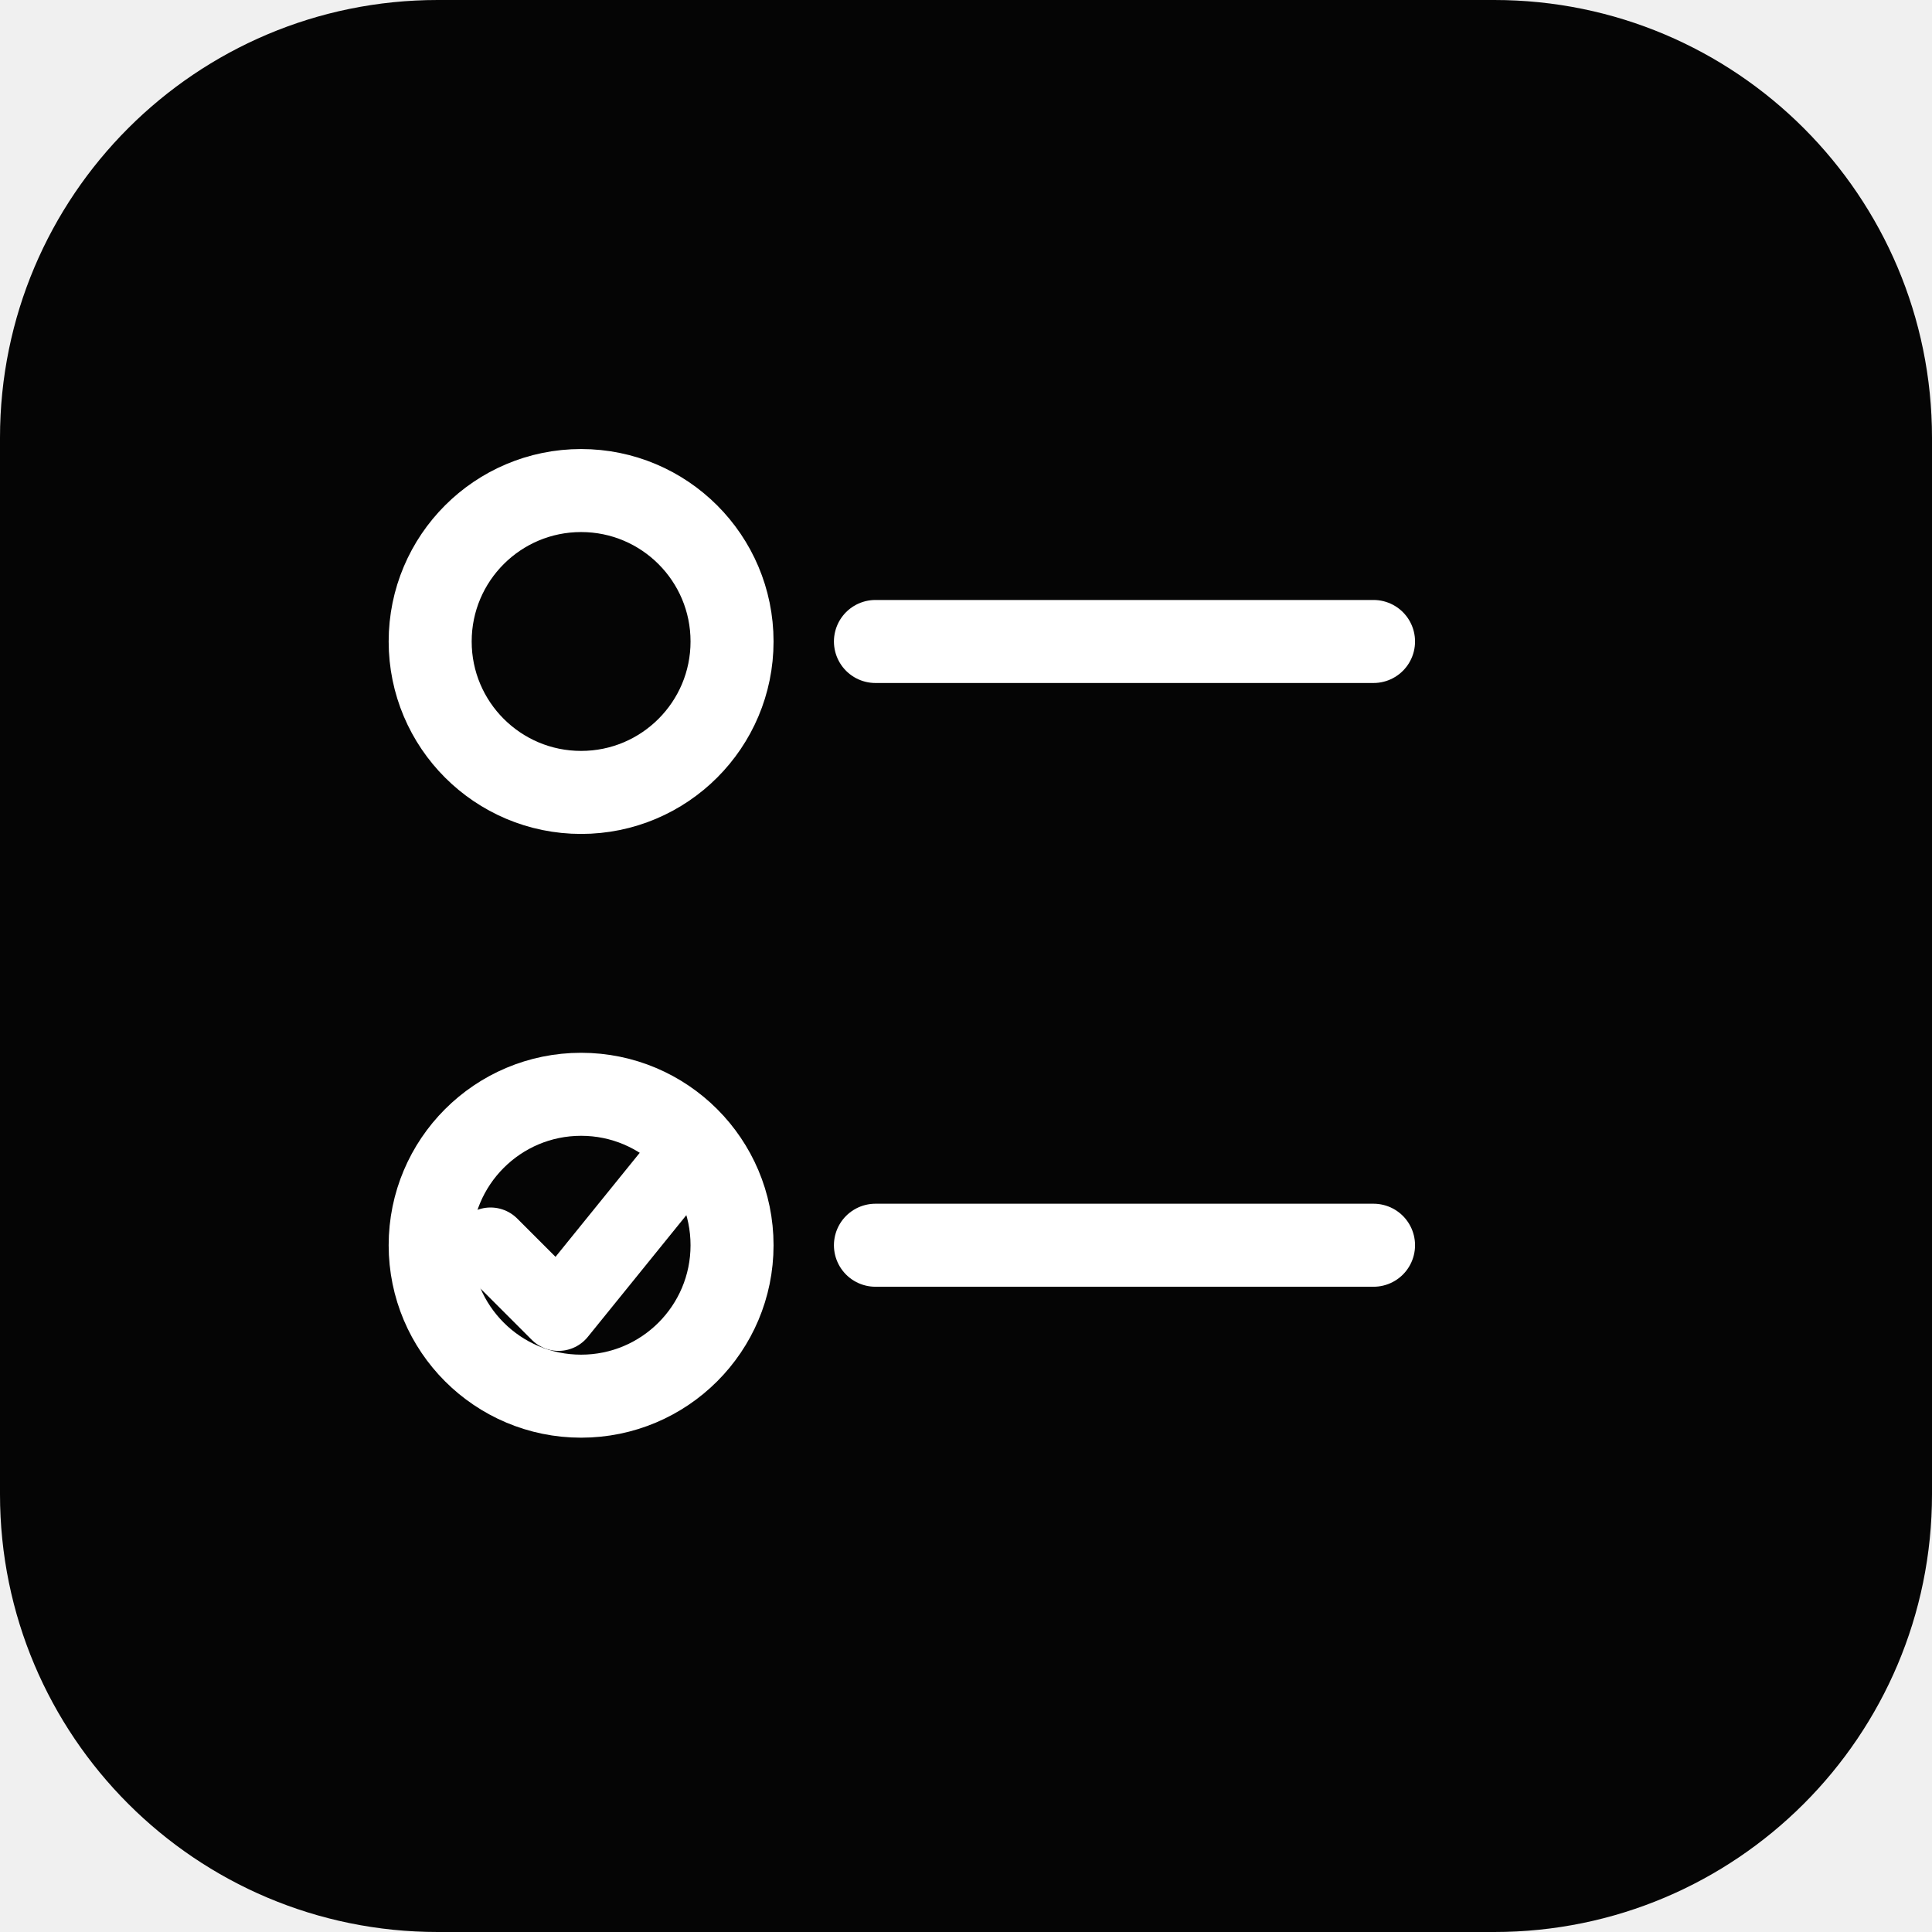
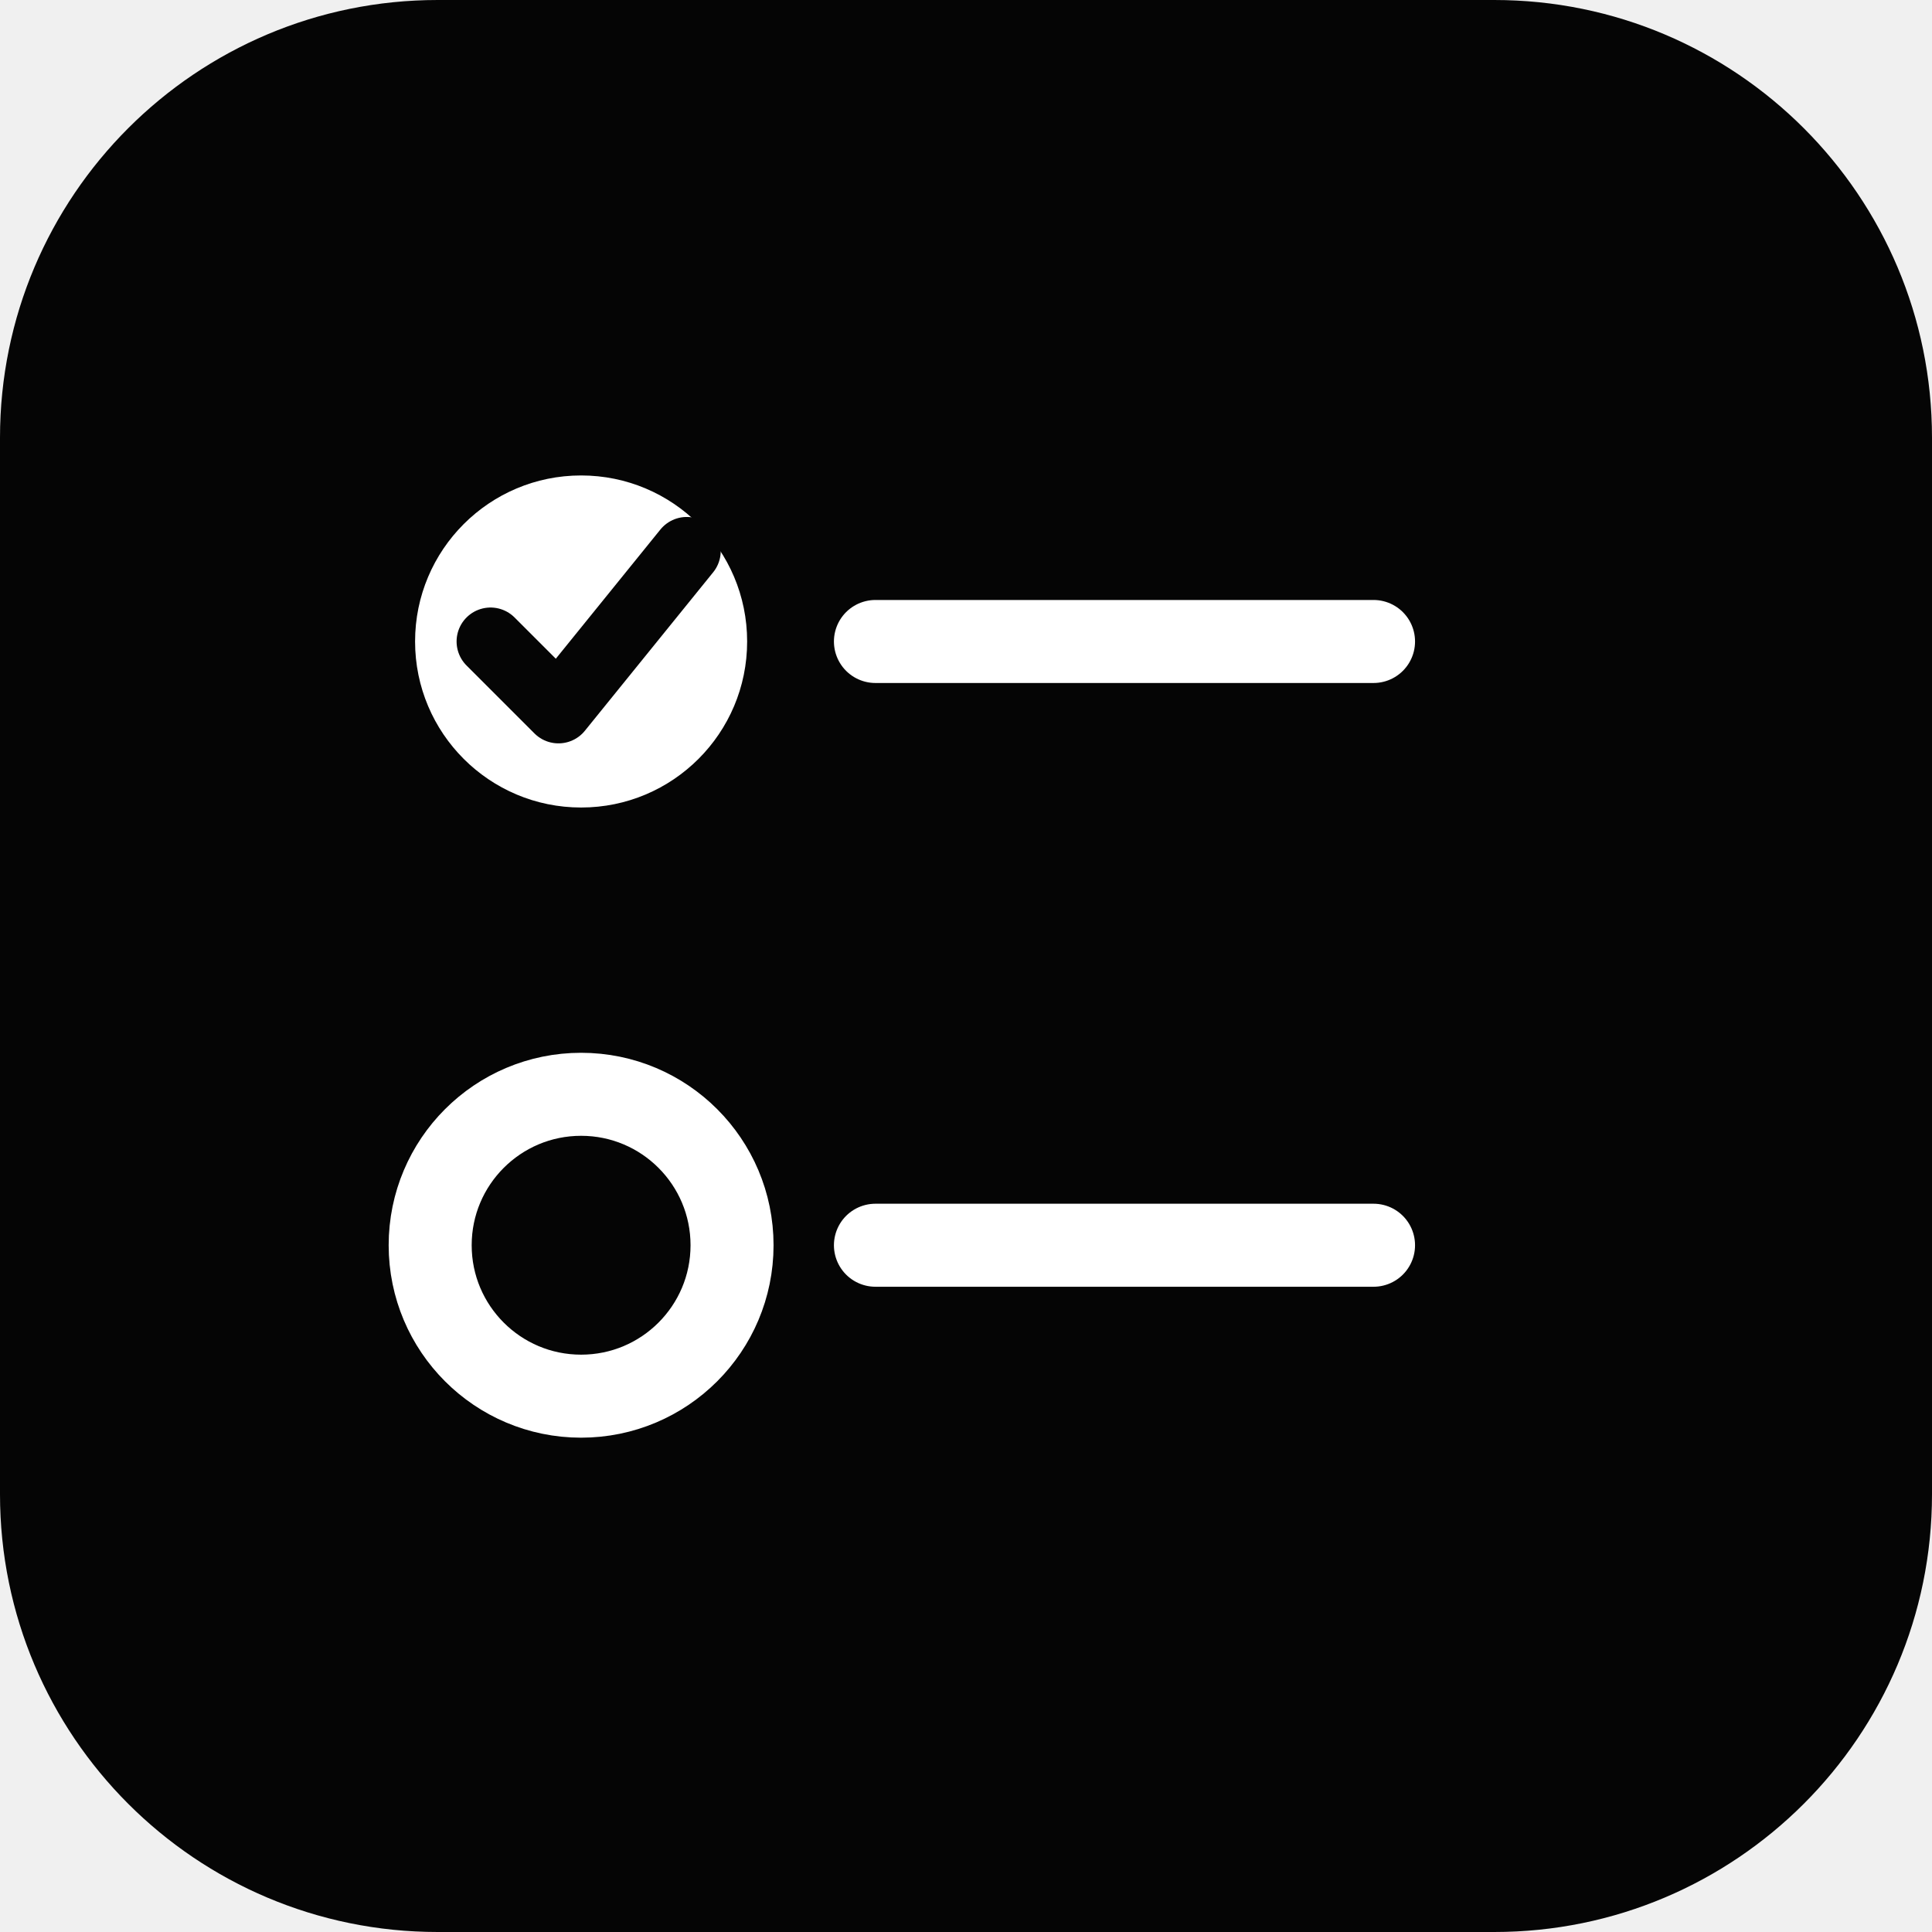
<svg xmlns="http://www.w3.org/2000/svg" viewBox="0 0 256 256">
  <rect width="256" height="256" rx="58" fill="#050505" />
-   <circle cx="77" cy="85" r="20" fill="none" stroke="#fff" stroke-width="11" />
+   <circle cx="77" cy="85" r="22" fill="#fff" />
+   <path d="m65 85 9 9 17-21" fill="none" stroke="#050505" stroke-width="9" stroke-linecap="round" stroke-linejoin="round" />
  <path d="M116 85h66" fill="none" stroke="#fff" stroke-width="11" stroke-linecap="round" />
  <circle cx="77" cy="165" r="20" fill="none" stroke="#fff" stroke-width="11" />
-   <path d="m65 165 9 9 17-21" fill="none" stroke="#fff" stroke-width="10" stroke-linecap="round" stroke-linejoin="round" />
  <path d="M116 165h66" fill="none" stroke="#fff" stroke-width="11" stroke-linecap="round" />
</svg>
